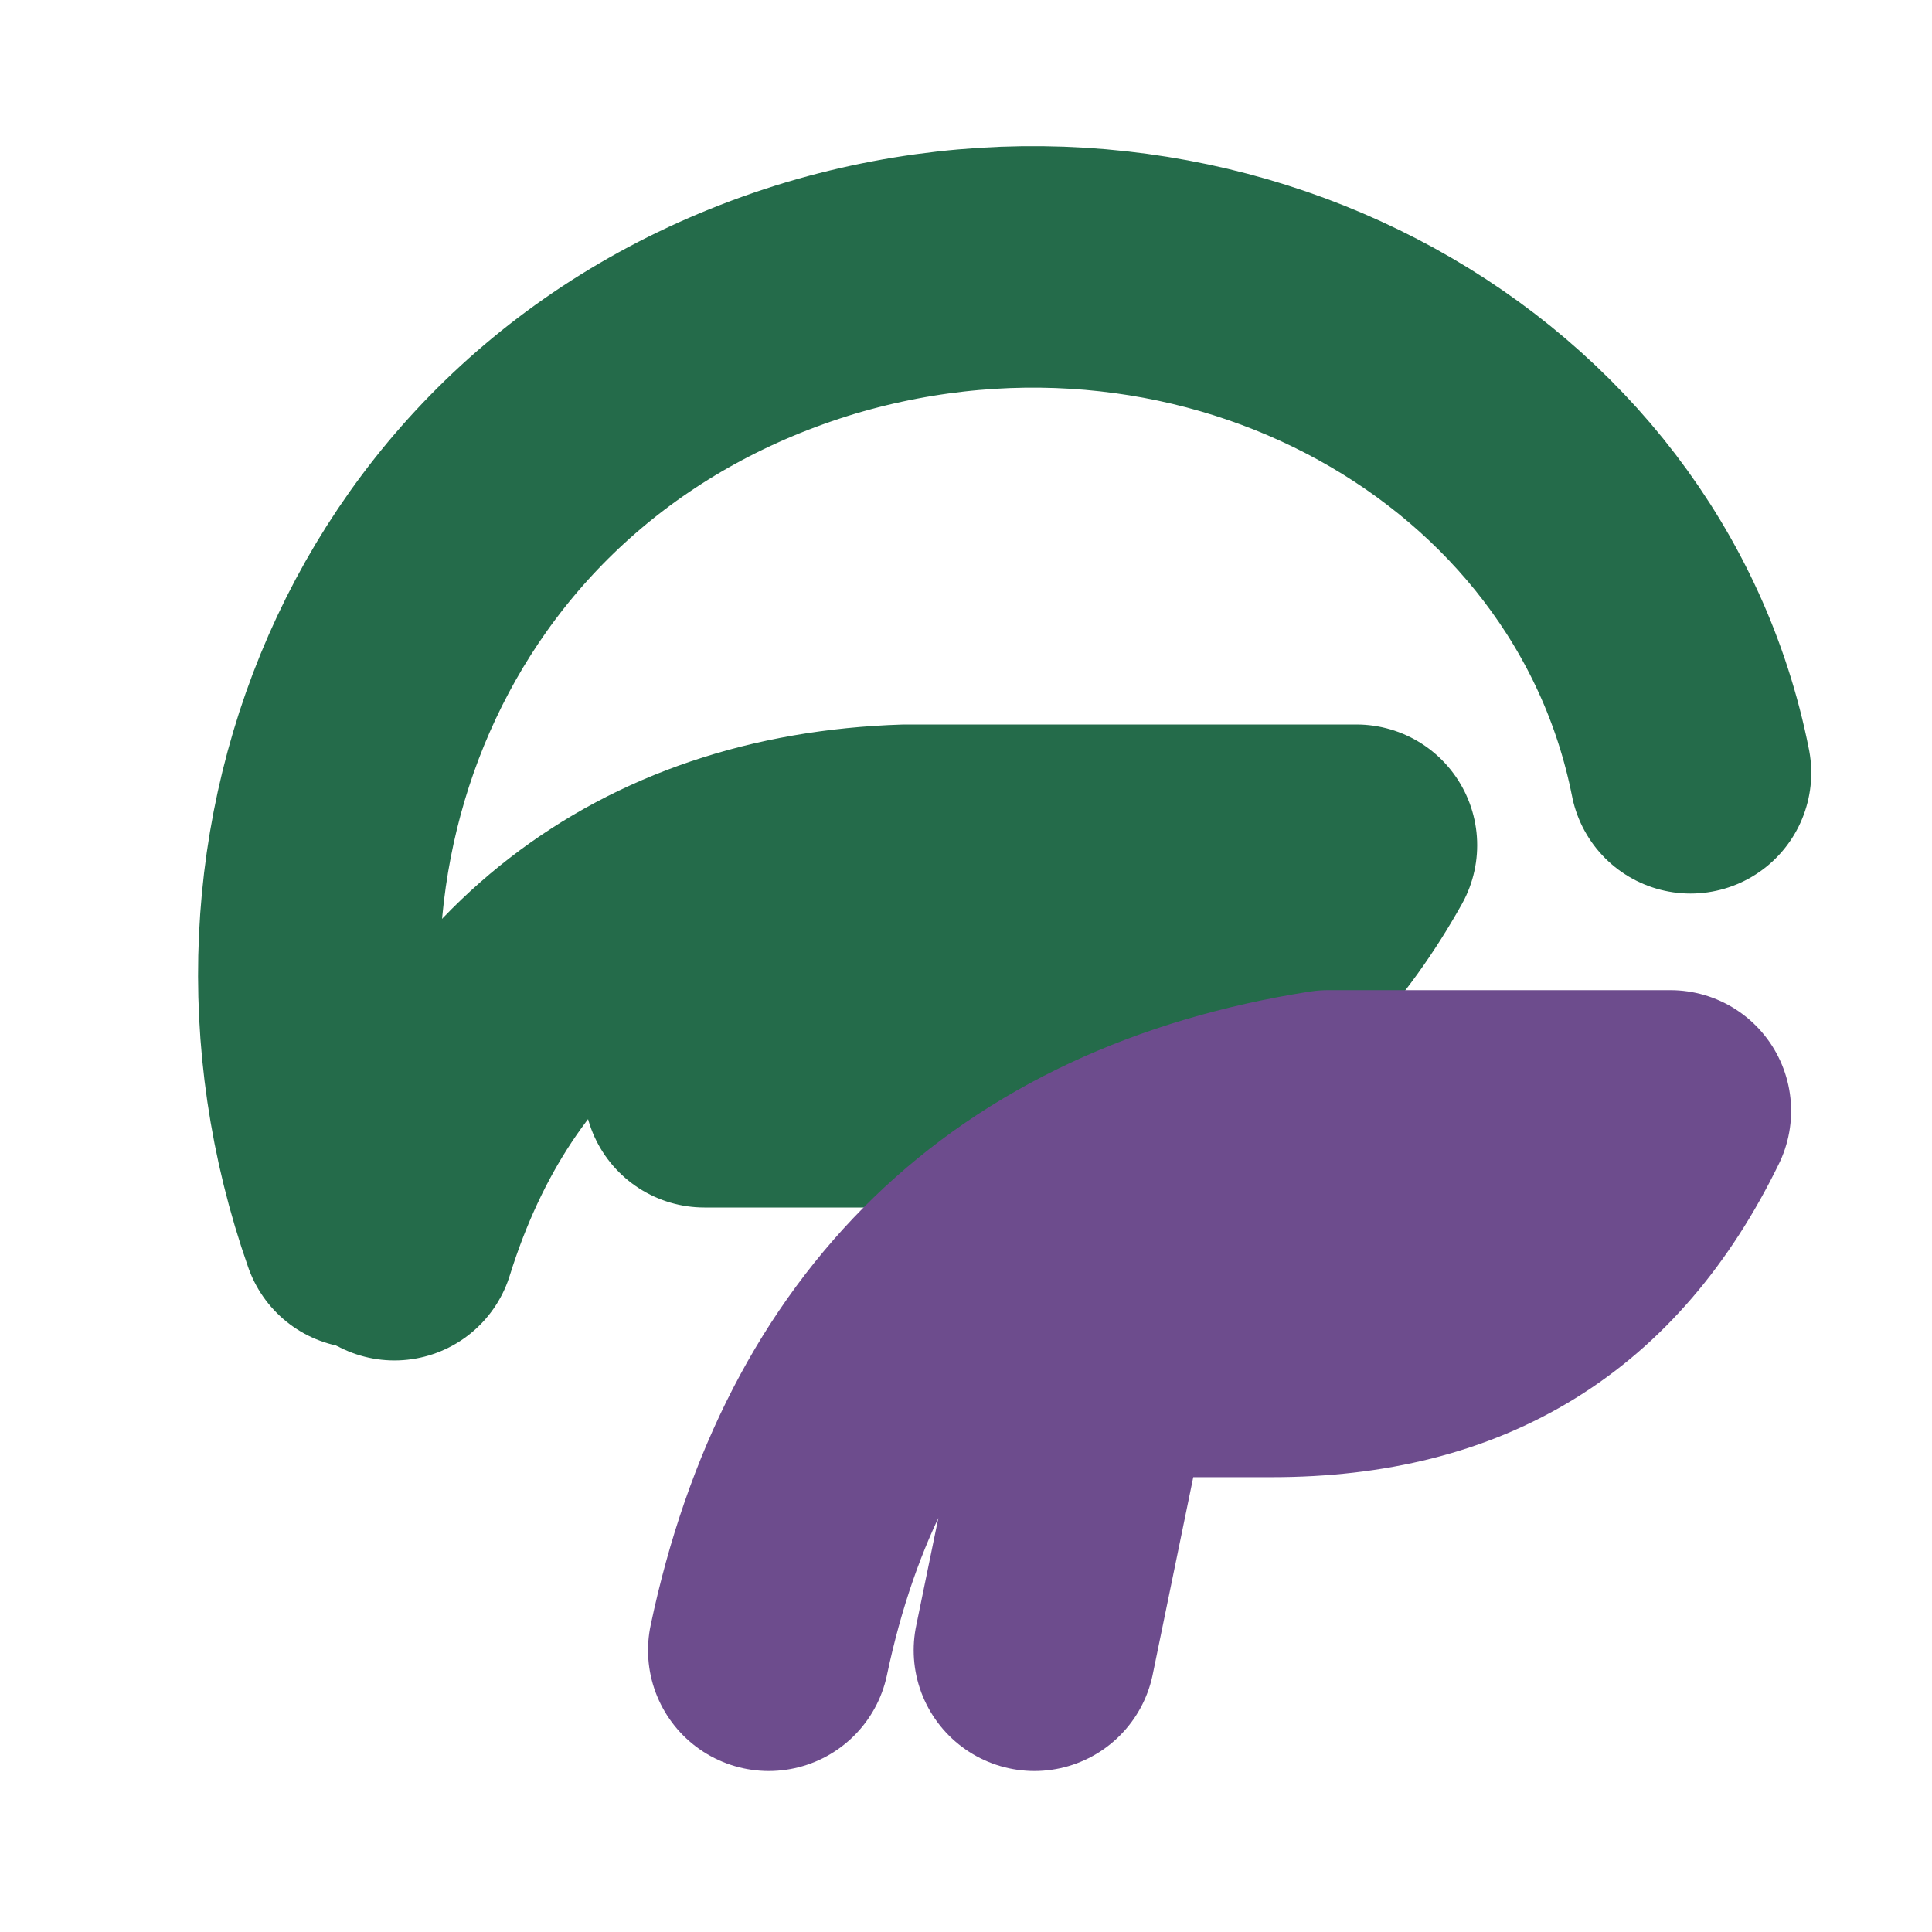
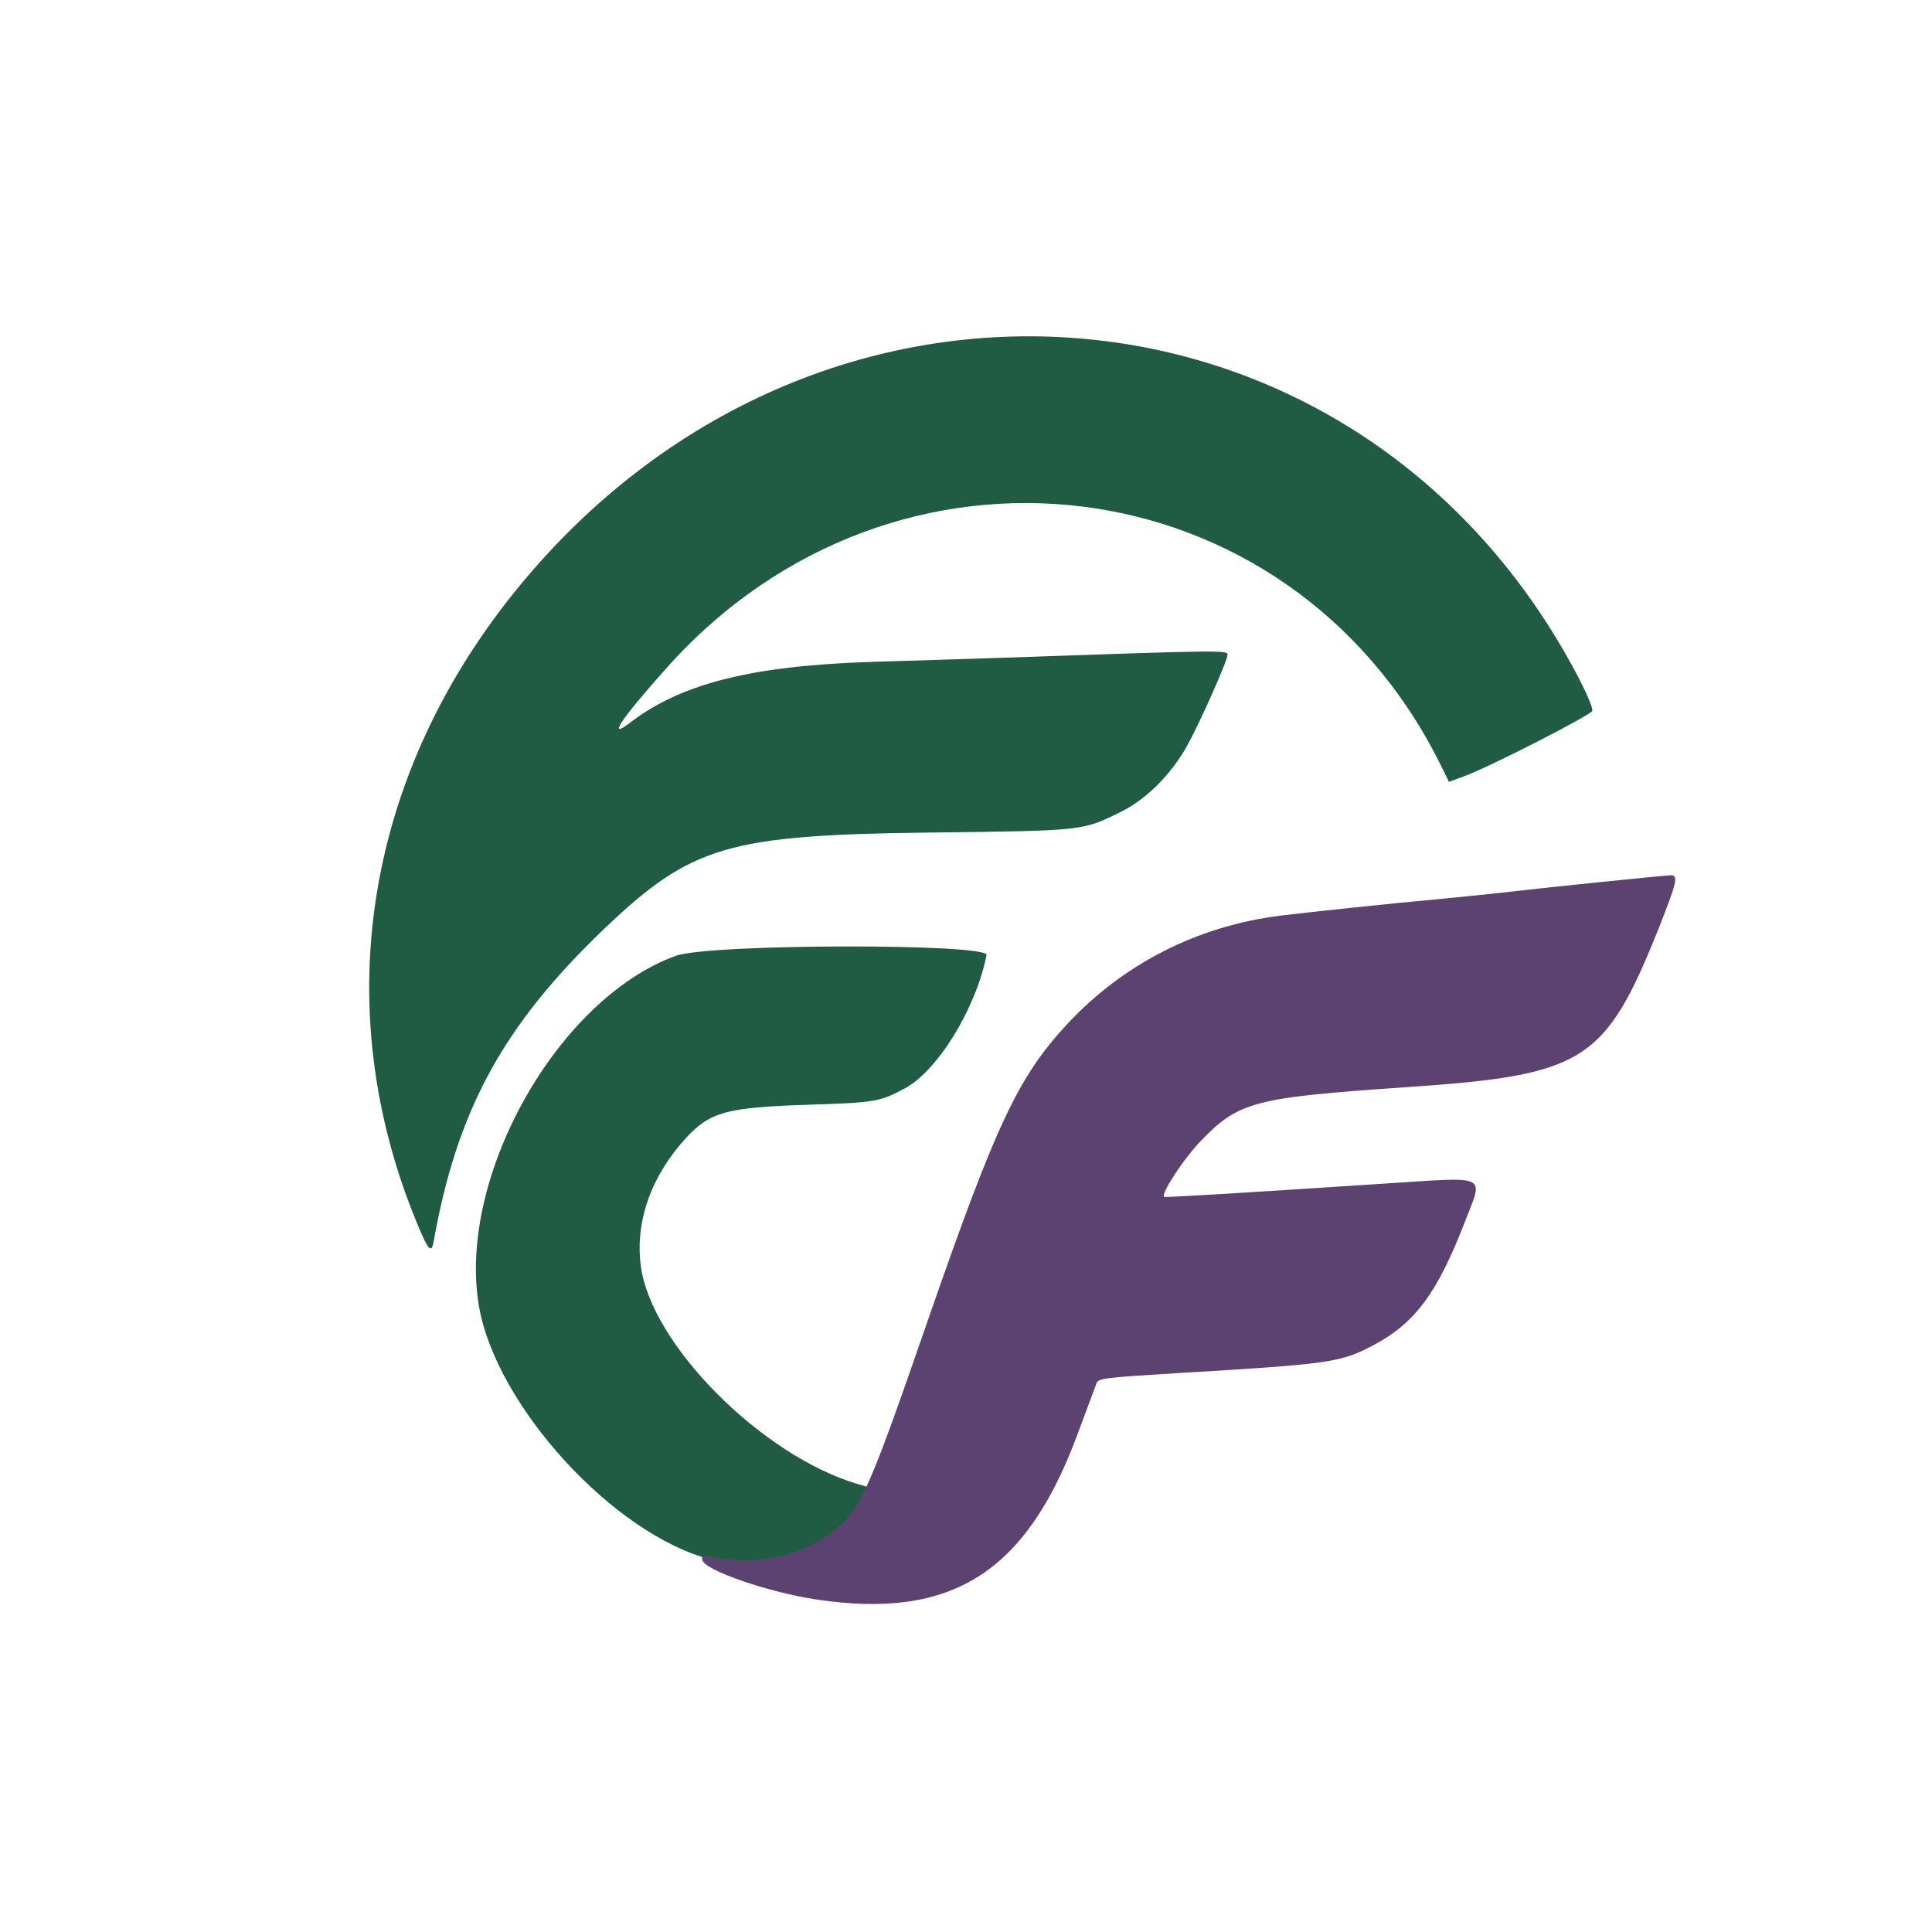
- <svg xmlns="http://www.w3.org/2000/svg" viewBox="0 0 48 48" role="img" aria-labelledby="focusflow-logo-title focusflow-logo-description">
-   <g fill="none" stroke-linecap="round" stroke-linejoin="round">
-     <path d="M9 30.5C5.7 21.1 10.1 10.5 20.4 7.4C30.2 4.5 40.2 10.1 42 19.2" stroke="#246B4A" stroke-width="6" />
-     <path d="M9.8 30.8C11.7 24.7 16.2 21.2 22.5 21H33.7C31.4 25.1 28.1 27 23.3 27H17.5" stroke="#246B4A" stroke-width="6" />
-     <path d="M19.1 41C20.7 33.4 25.4 28.8 33 27.6H41.5C39.5 31.7 36.3 33.7 31.6 33.7H27.2L25.7 41" stroke="#6D4C8D" stroke-width="6" />
-   </g>
+ <svg xmlns="http://www.w3.org/2000/svg" viewBox="0 0 724 724" role="img" aria-labelledby="focusflow-logo-title focusflow-logo-description">
+   <path fill="#205C43" d="M266.7 584.5C230.0 575.2 185.6 526.6 179.4 489.0C171.5 440.8 209.0 374.3 253.2 358.2C265.6 353.6 370.6 353.5 369.7 357.9C365.7 378.0 351.3 401.4 339.0 407.9C329.6 412.9 328.1 413.2 302.5 414.0C272.4 415.0 266.2 416.7 257.4 426.1C244.2 440.3 238.0 457.4 240.1 474.1C243.7 503.5 285.3 545.4 321.3 556.1C326.9 557.7 326.8 557.3 322.9 563.6C311.9 581.1 288.2 590.0 266.7 584.5ZM156.2 458.2C123.3 378.6 136.3 292.8 191.9 223.0C305.0 81.1 510.7 97.6 592.1 255.0C594.9 260.5 597.0 265.6 596.7 266.4C596.1 268.0 559.0 287.0 549.4 290.6L543.0 293.0L539.4 285.7C482.7 172.8 335.2 154.7 249.9 250.2C232.4 269.8 227.2 277.7 236.4 270.6C255.6 256.0 282.2 249.4 327.5 248.0C344.6 247.5 366.1 246.8 375.5 246.5C458.4 243.6 460.0 243.6 460.0 245.4C460.0 247.6 449.7 270.7 444.8 279.6C438.8 290.3 429.4 299.7 419.9 304.3C405.5 311.4 406.2 311.3 348.0 312.0C272.8 312.9 259.0 317.0 226.6 347.9C188.5 384.3 171.2 416.0 162.4 465.8C161.6 469.8 160.3 468.2 156.2 458.2Z" />
+   <path fill="#5C4270" d="M306.0 599.4C287.9 596.7 263.9 588.4 263.2 584.6C262.8 582.9 263.2 582.8 267.7 583.6C282.4 586.3 297.0 583.8 307.7 576.8C322.2 567.4 323.3 565.2 348.5 492.5C373.3 421.2 381.6 403.6 399.8 383.9C420.9 361.2 448.7 347.0 480.0 343.1C490.7 341.8 522.7 338.4 538.5 337.0C545.1 336.4 556.1 335.2 563.0 334.5C580.9 332.4 624.2 328.0 626.2 328.0C629.0 328.0 628.4 330.6 621.7 347.6C601.5 398.0 593.9 402.9 527.0 407.4C469.2 411.4 464.1 412.7 449.2 428.4C443.2 434.8 435.0 447.4 436.2 448.5C436.5 448.8 459.9 447.4 519.5 443.5C558.2 441.0 555.9 439.9 549.1 457.5C538.6 484.7 530.3 495.9 514.3 504.3C502.2 510.6 498.3 511.2 440.6 514.6C413.2 516.3 411.7 516.5 410.9 518.4C410.5 519.6 407.2 528.2 403.7 537.7C384.5 589.4 356.6 607.0 306.0 599.4Z" />
</svg>
